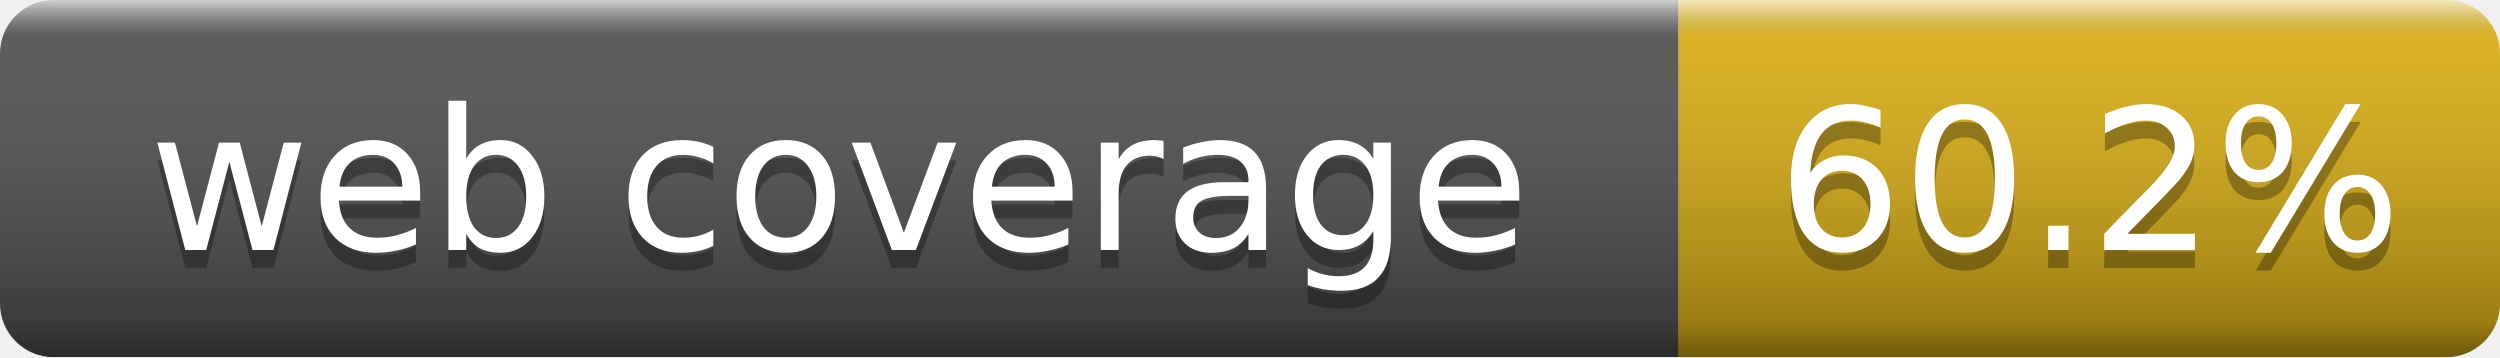
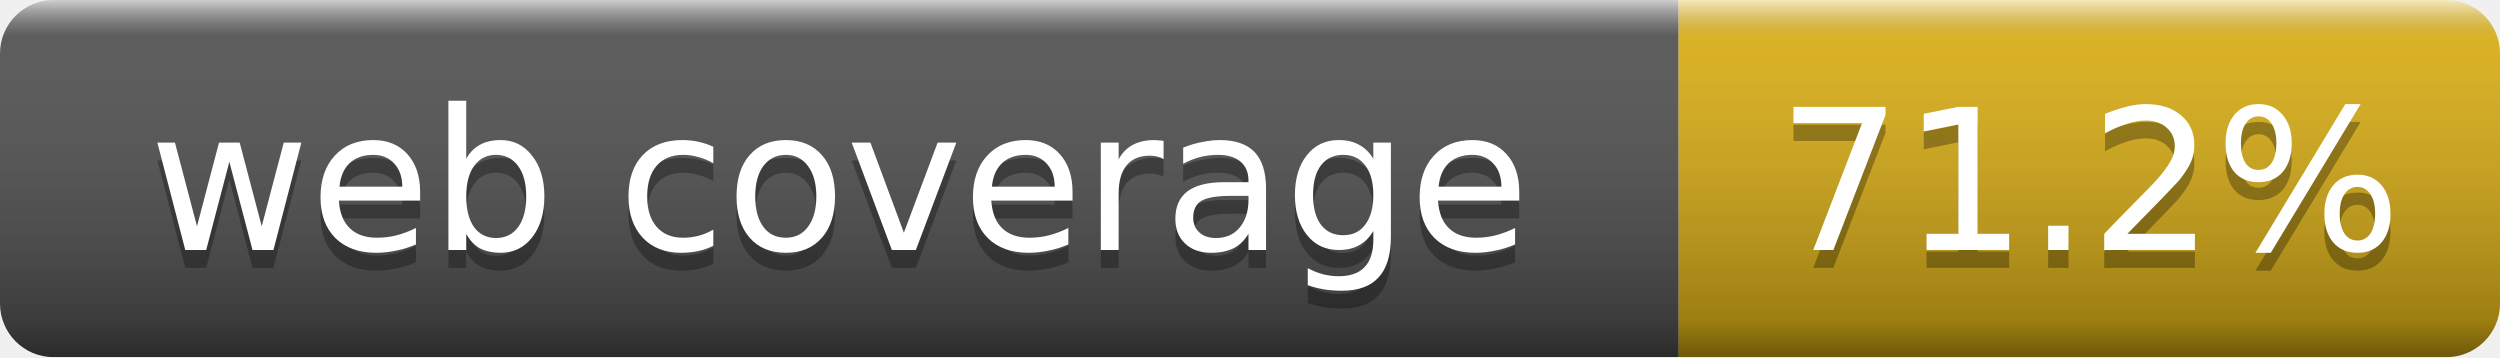
- <svg xmlns="http://www.w3.org/2000/svg" width="140" height="20" role="img" aria-label="web coverage: 60.2%">
+ <svg xmlns="http://www.w3.org/2000/svg" width="140" height="20" role="img" aria-label="web coverage: 71.2%">
  <linearGradient id="smooth" x2="0" y2="100%">
    <stop offset="0" stop-color="#fff" stop-opacity=".7" />
    <stop offset=".1" stop-color="#aaa" stop-opacity=".1" />
    <stop offset=".9" stop-opacity=".3" />
    <stop offset="1" stop-opacity=".5" />
  </linearGradient>
  <mask id="round">
    <rect width="140" height="20" rx="3" fill="#fff" />
  </mask>
  <g mask="url(#round)">
    <rect width="94" height="20" fill="#555" />
    <rect x="94" width="46" height="20" fill="#dfb317" />
    <rect width="140" height="20" fill="url(#smooth)" />
  </g>
  <g fill="#fff" text-anchor="middle" font-family="Verdana,Geneva,DejaVu Sans,sans-serif" font-size="11">
    <text x="47" y="15" fill="#010101" fill-opacity=".3">web coverage</text>
    <text x="47" y="14">web coverage</text>
-     <text x="117" y="15" fill="#010101" fill-opacity=".3">60.2%</text>
-     <text x="117" y="14">60.2%</text>
+     <text x="117" y="15" fill="#010101" fill-opacity=".3">71.2%</text>
+     <text x="117" y="14">71.2%</text>
  </g>
</svg>
